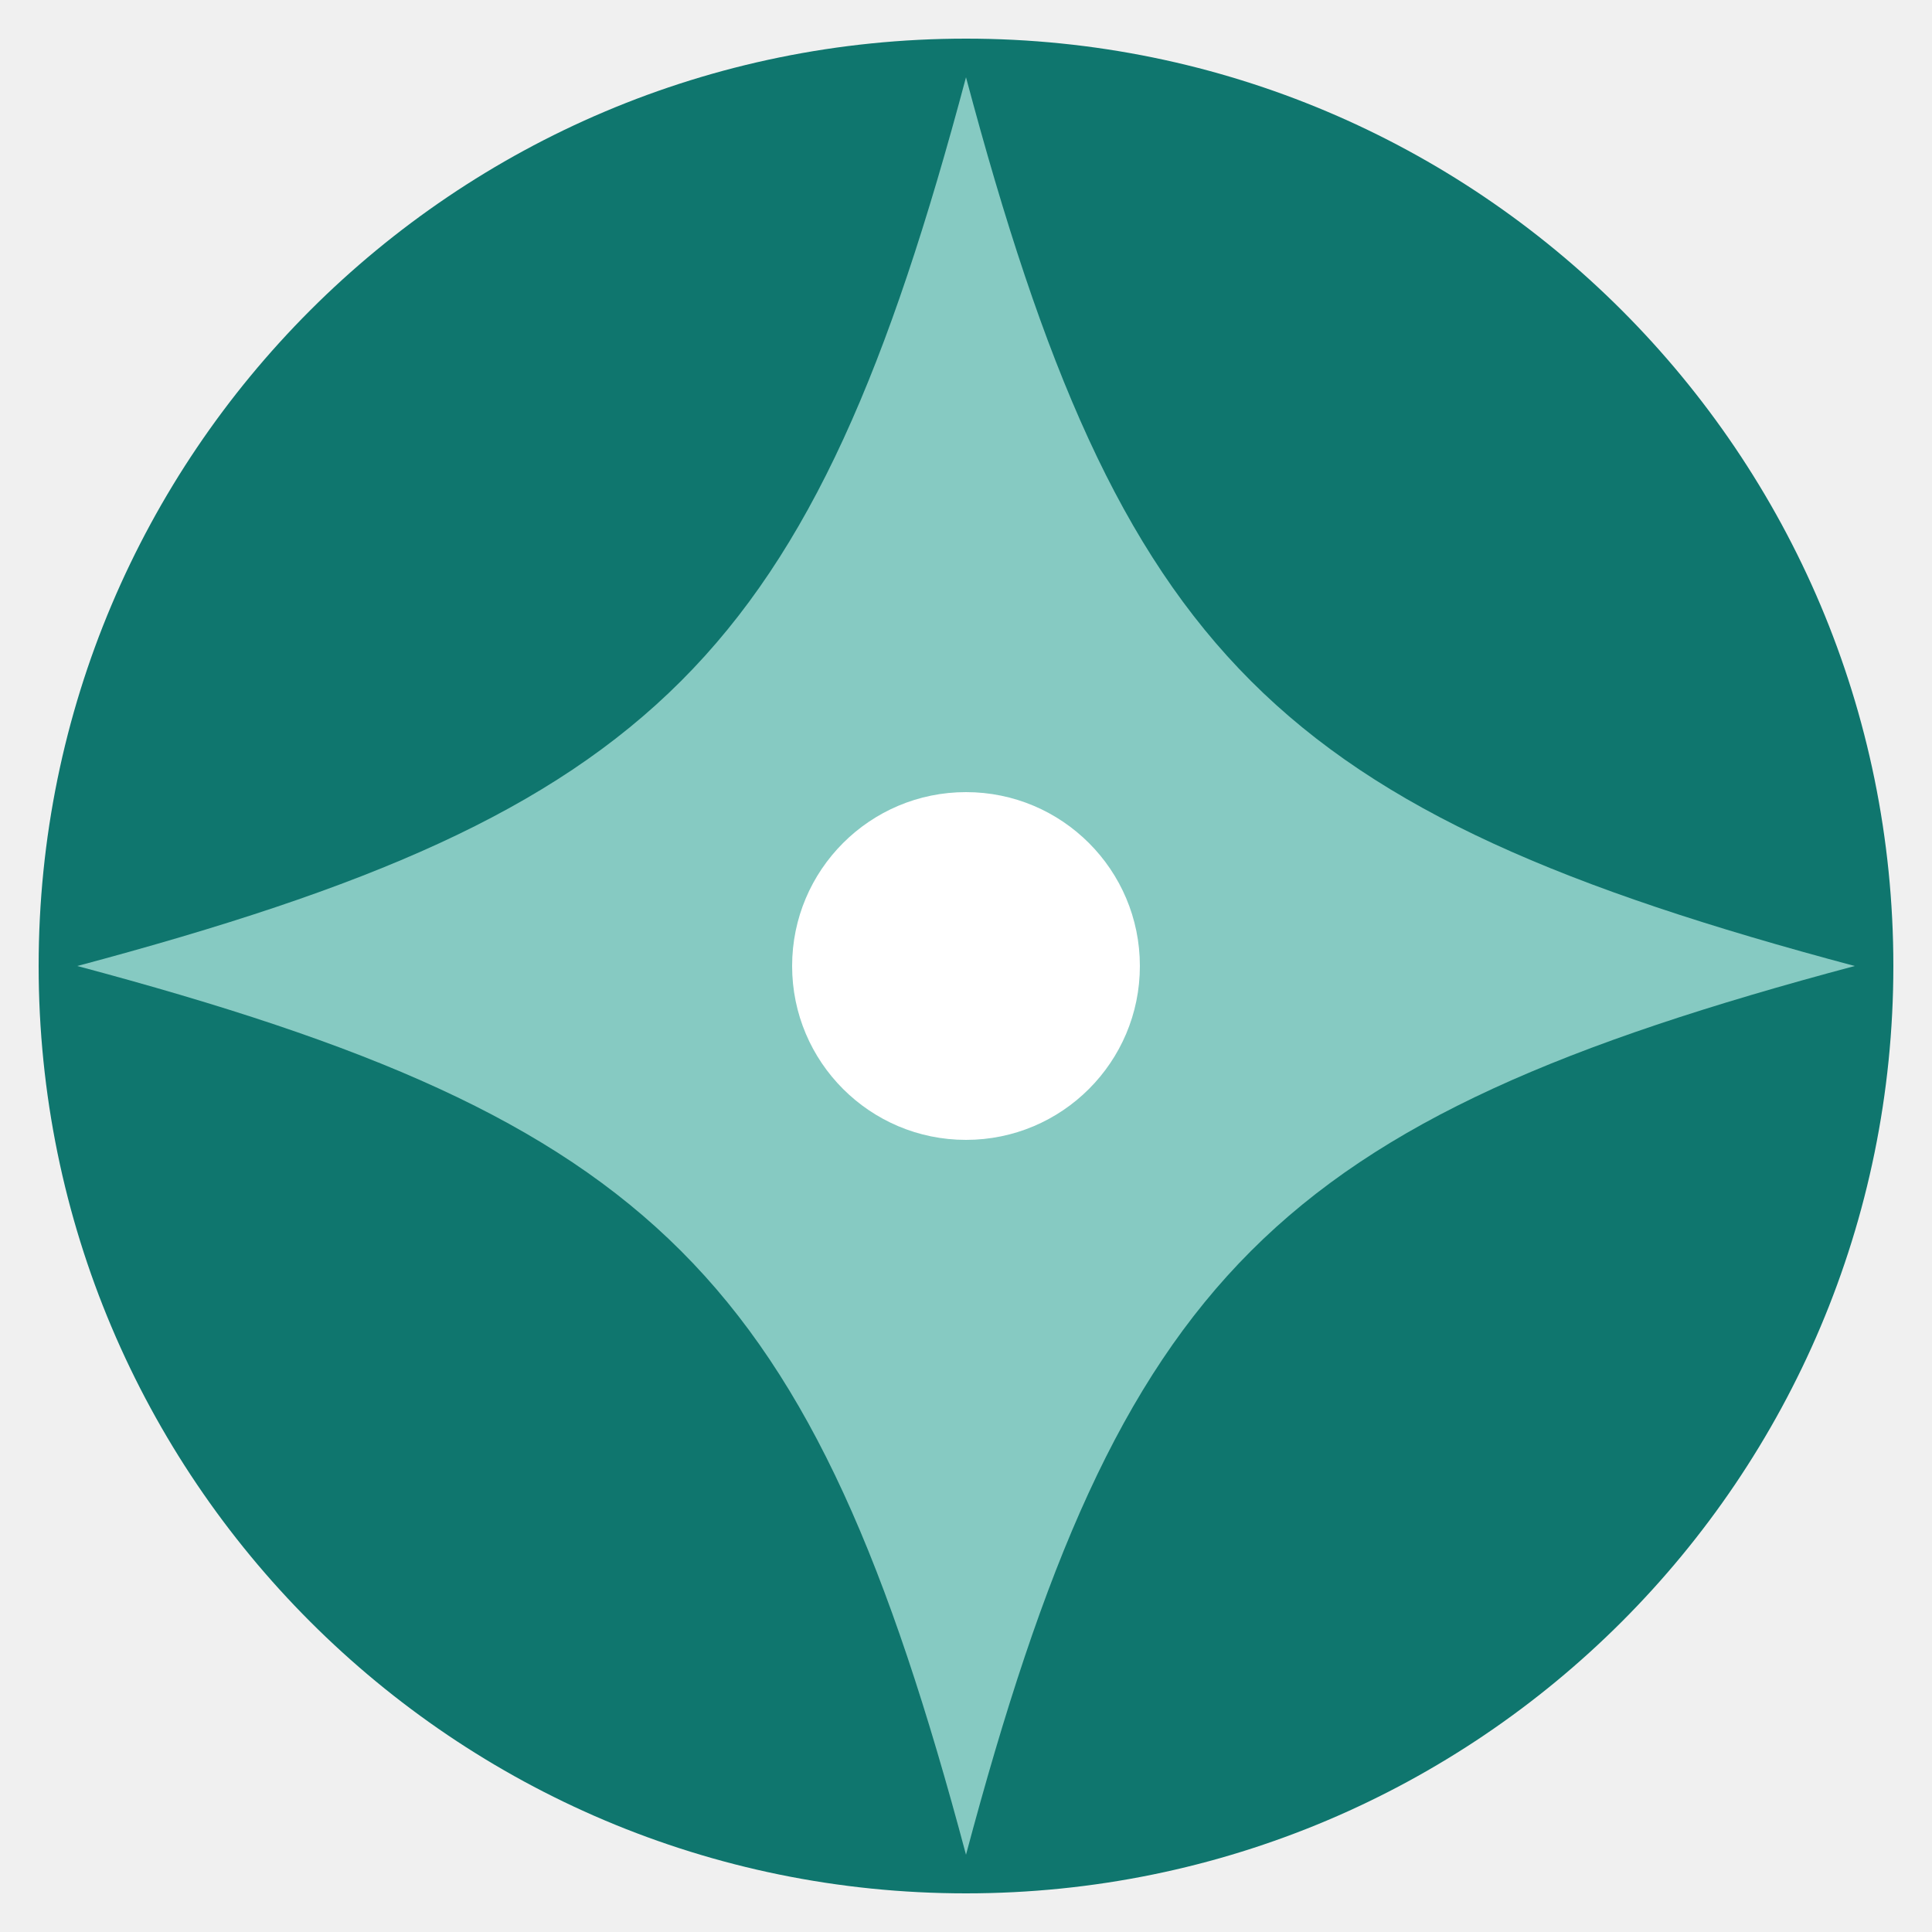
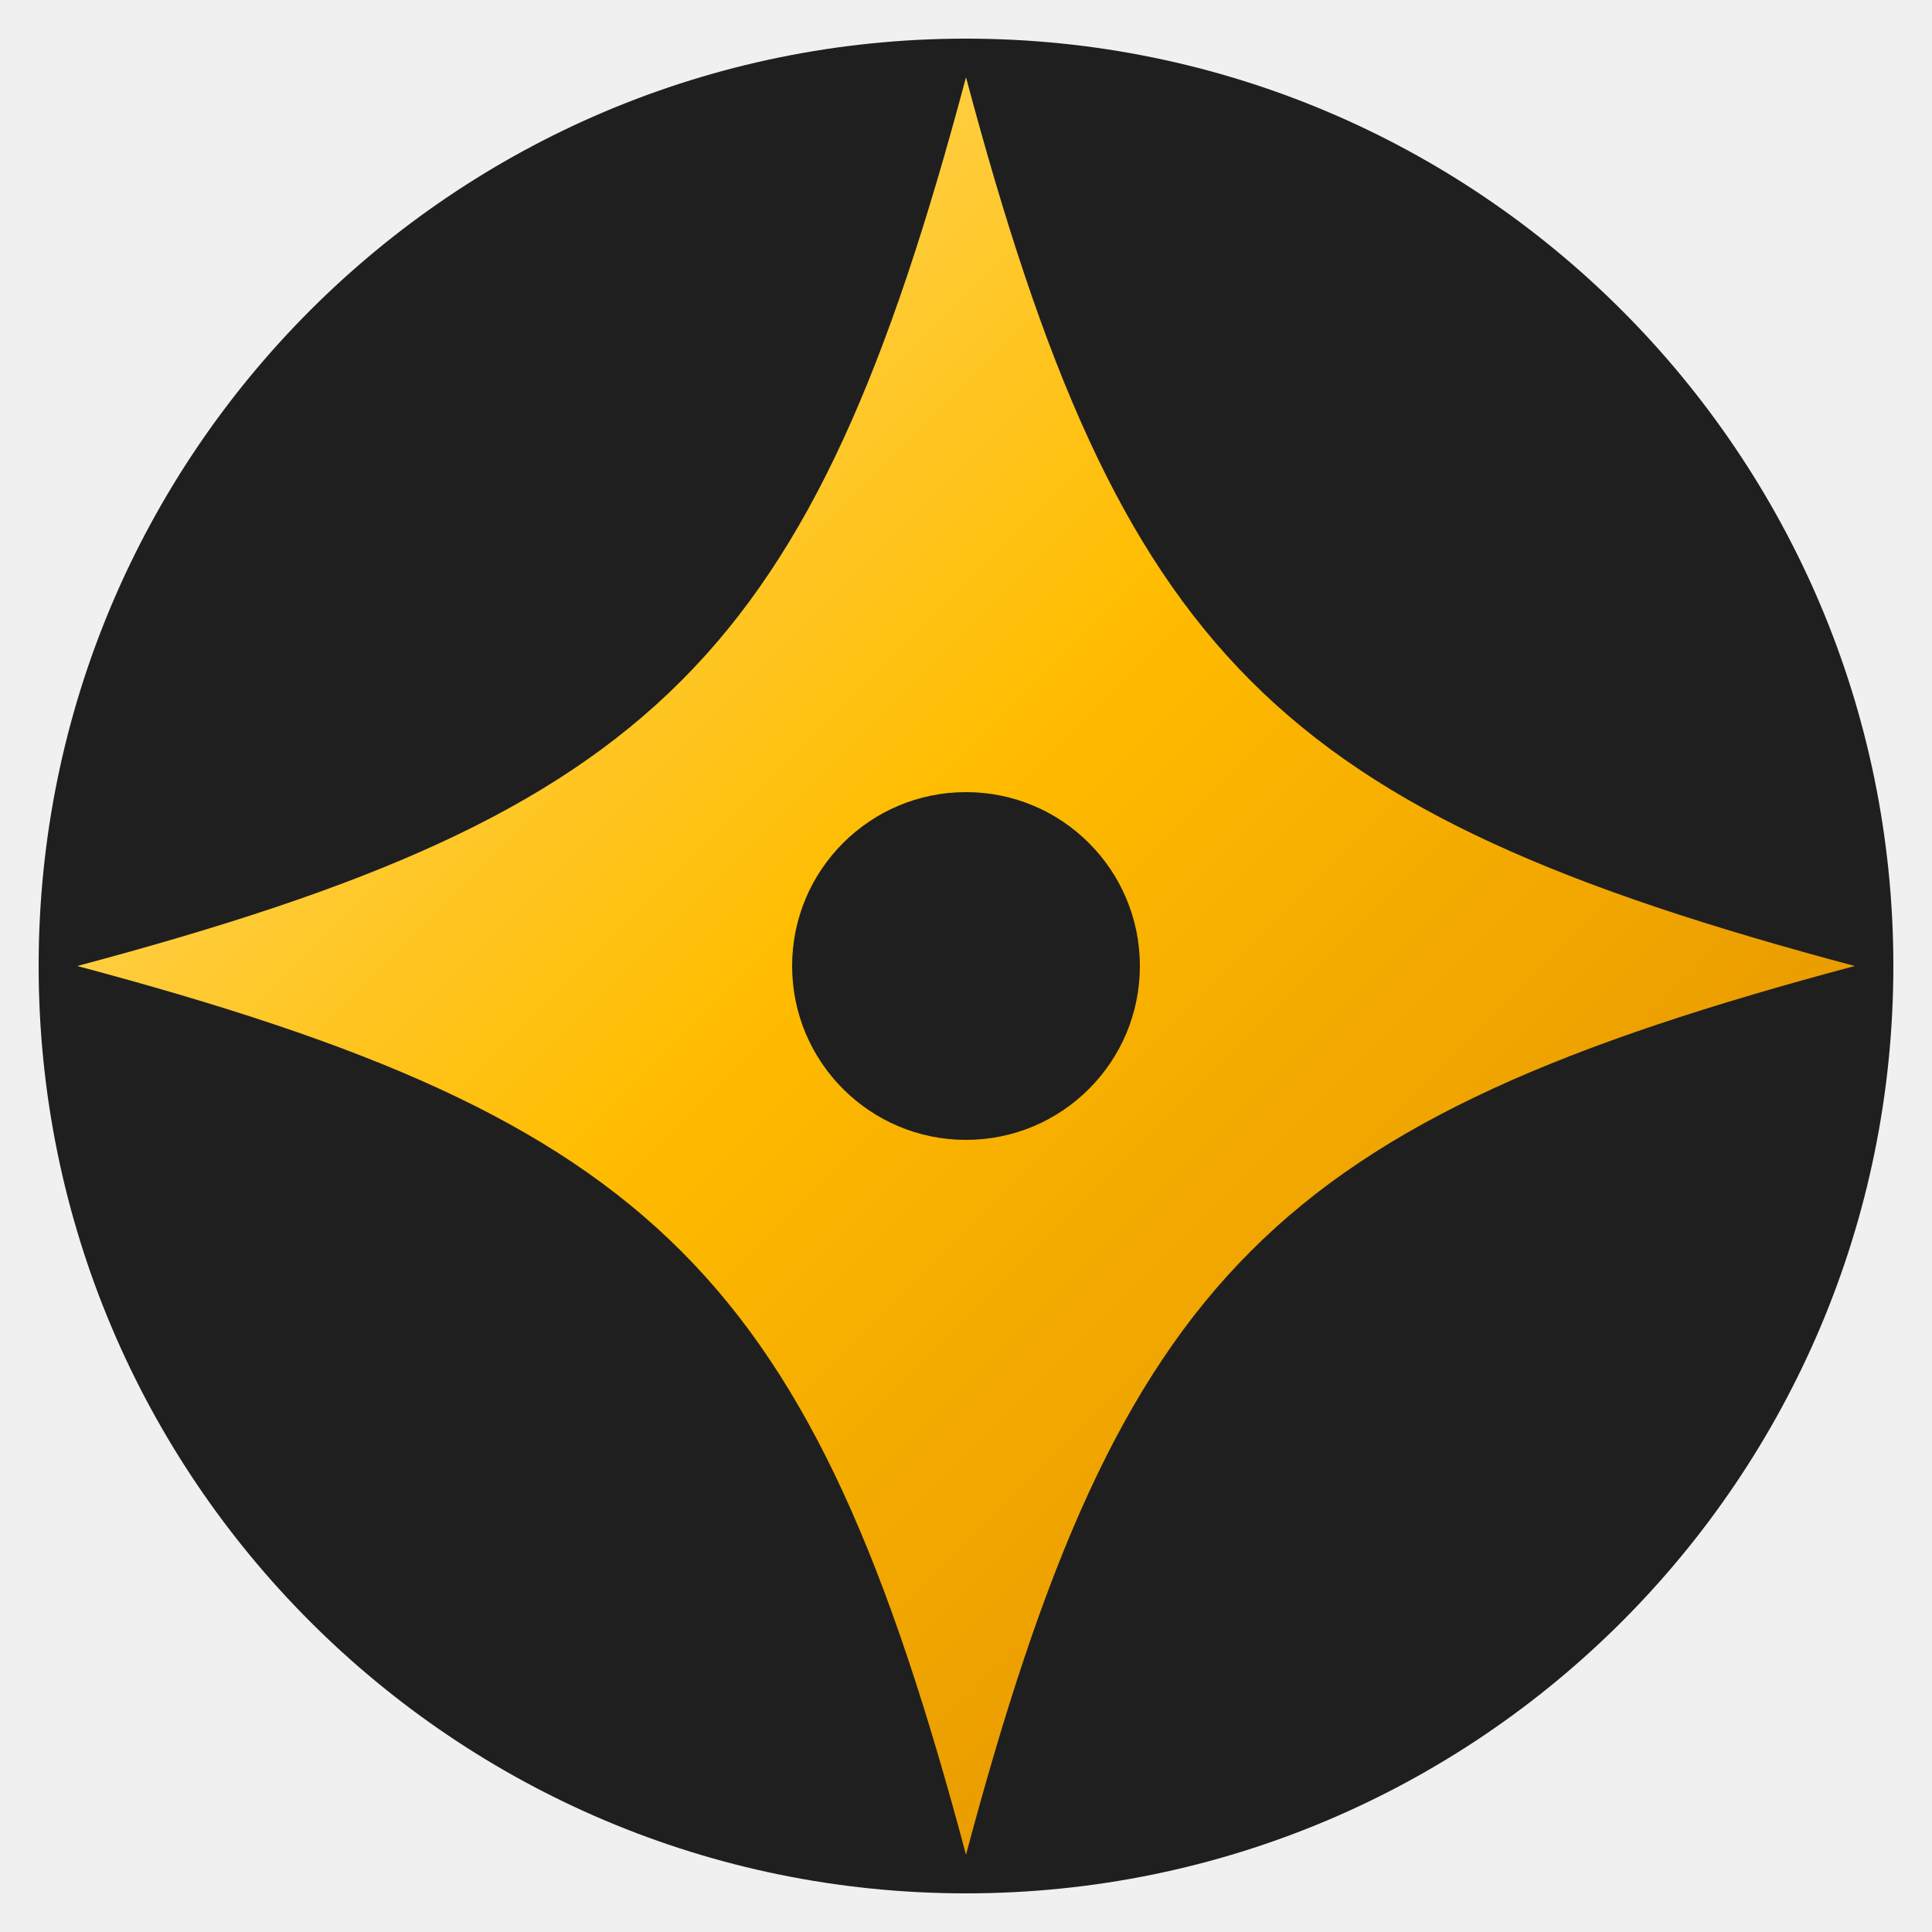
<svg xmlns="http://www.w3.org/2000/svg" viewBox="0 0 100 100" width="128" height="128" aria-hidden="true">
  <defs>
    <linearGradient id="explooro-sparkle-gold-128" x1="0%" y1="0%" x2="100%" y2="100%">
      <stop offset="0%" stop-color="#ffe58f" />
      <stop offset="45%" stop-color="#ffbc00" />
      <stop offset="100%" stop-color="#d98200" />
    </linearGradient>
  </defs>
-   <circle cx="50" cy="50" r="48" fill="#0f766e" />
-   <path d="M50,4 C58,34 66,42 96,50 C66,58 58,66 50,96 C42,66 34,58 4,50 C34,42 42,34 50,4 Z" fill="#86cac2" />
-   <circle cx="50" cy="50" r="9" fill="#ffffff" />
+   <circle cx="50" cy="50" r="48" fill="#1f1f1f" />
+   <path d="M50,4 C58,34 66,42 96,50 C66,58 58,66 50,96 C42,66 34,58 4,50 C34,42 42,34 50,4 Z" fill="url(#explooro-sparkle-gold-128)" />
+   <circle cx="50" cy="50" r="9" fill="#1f1f1f" />
</svg>
